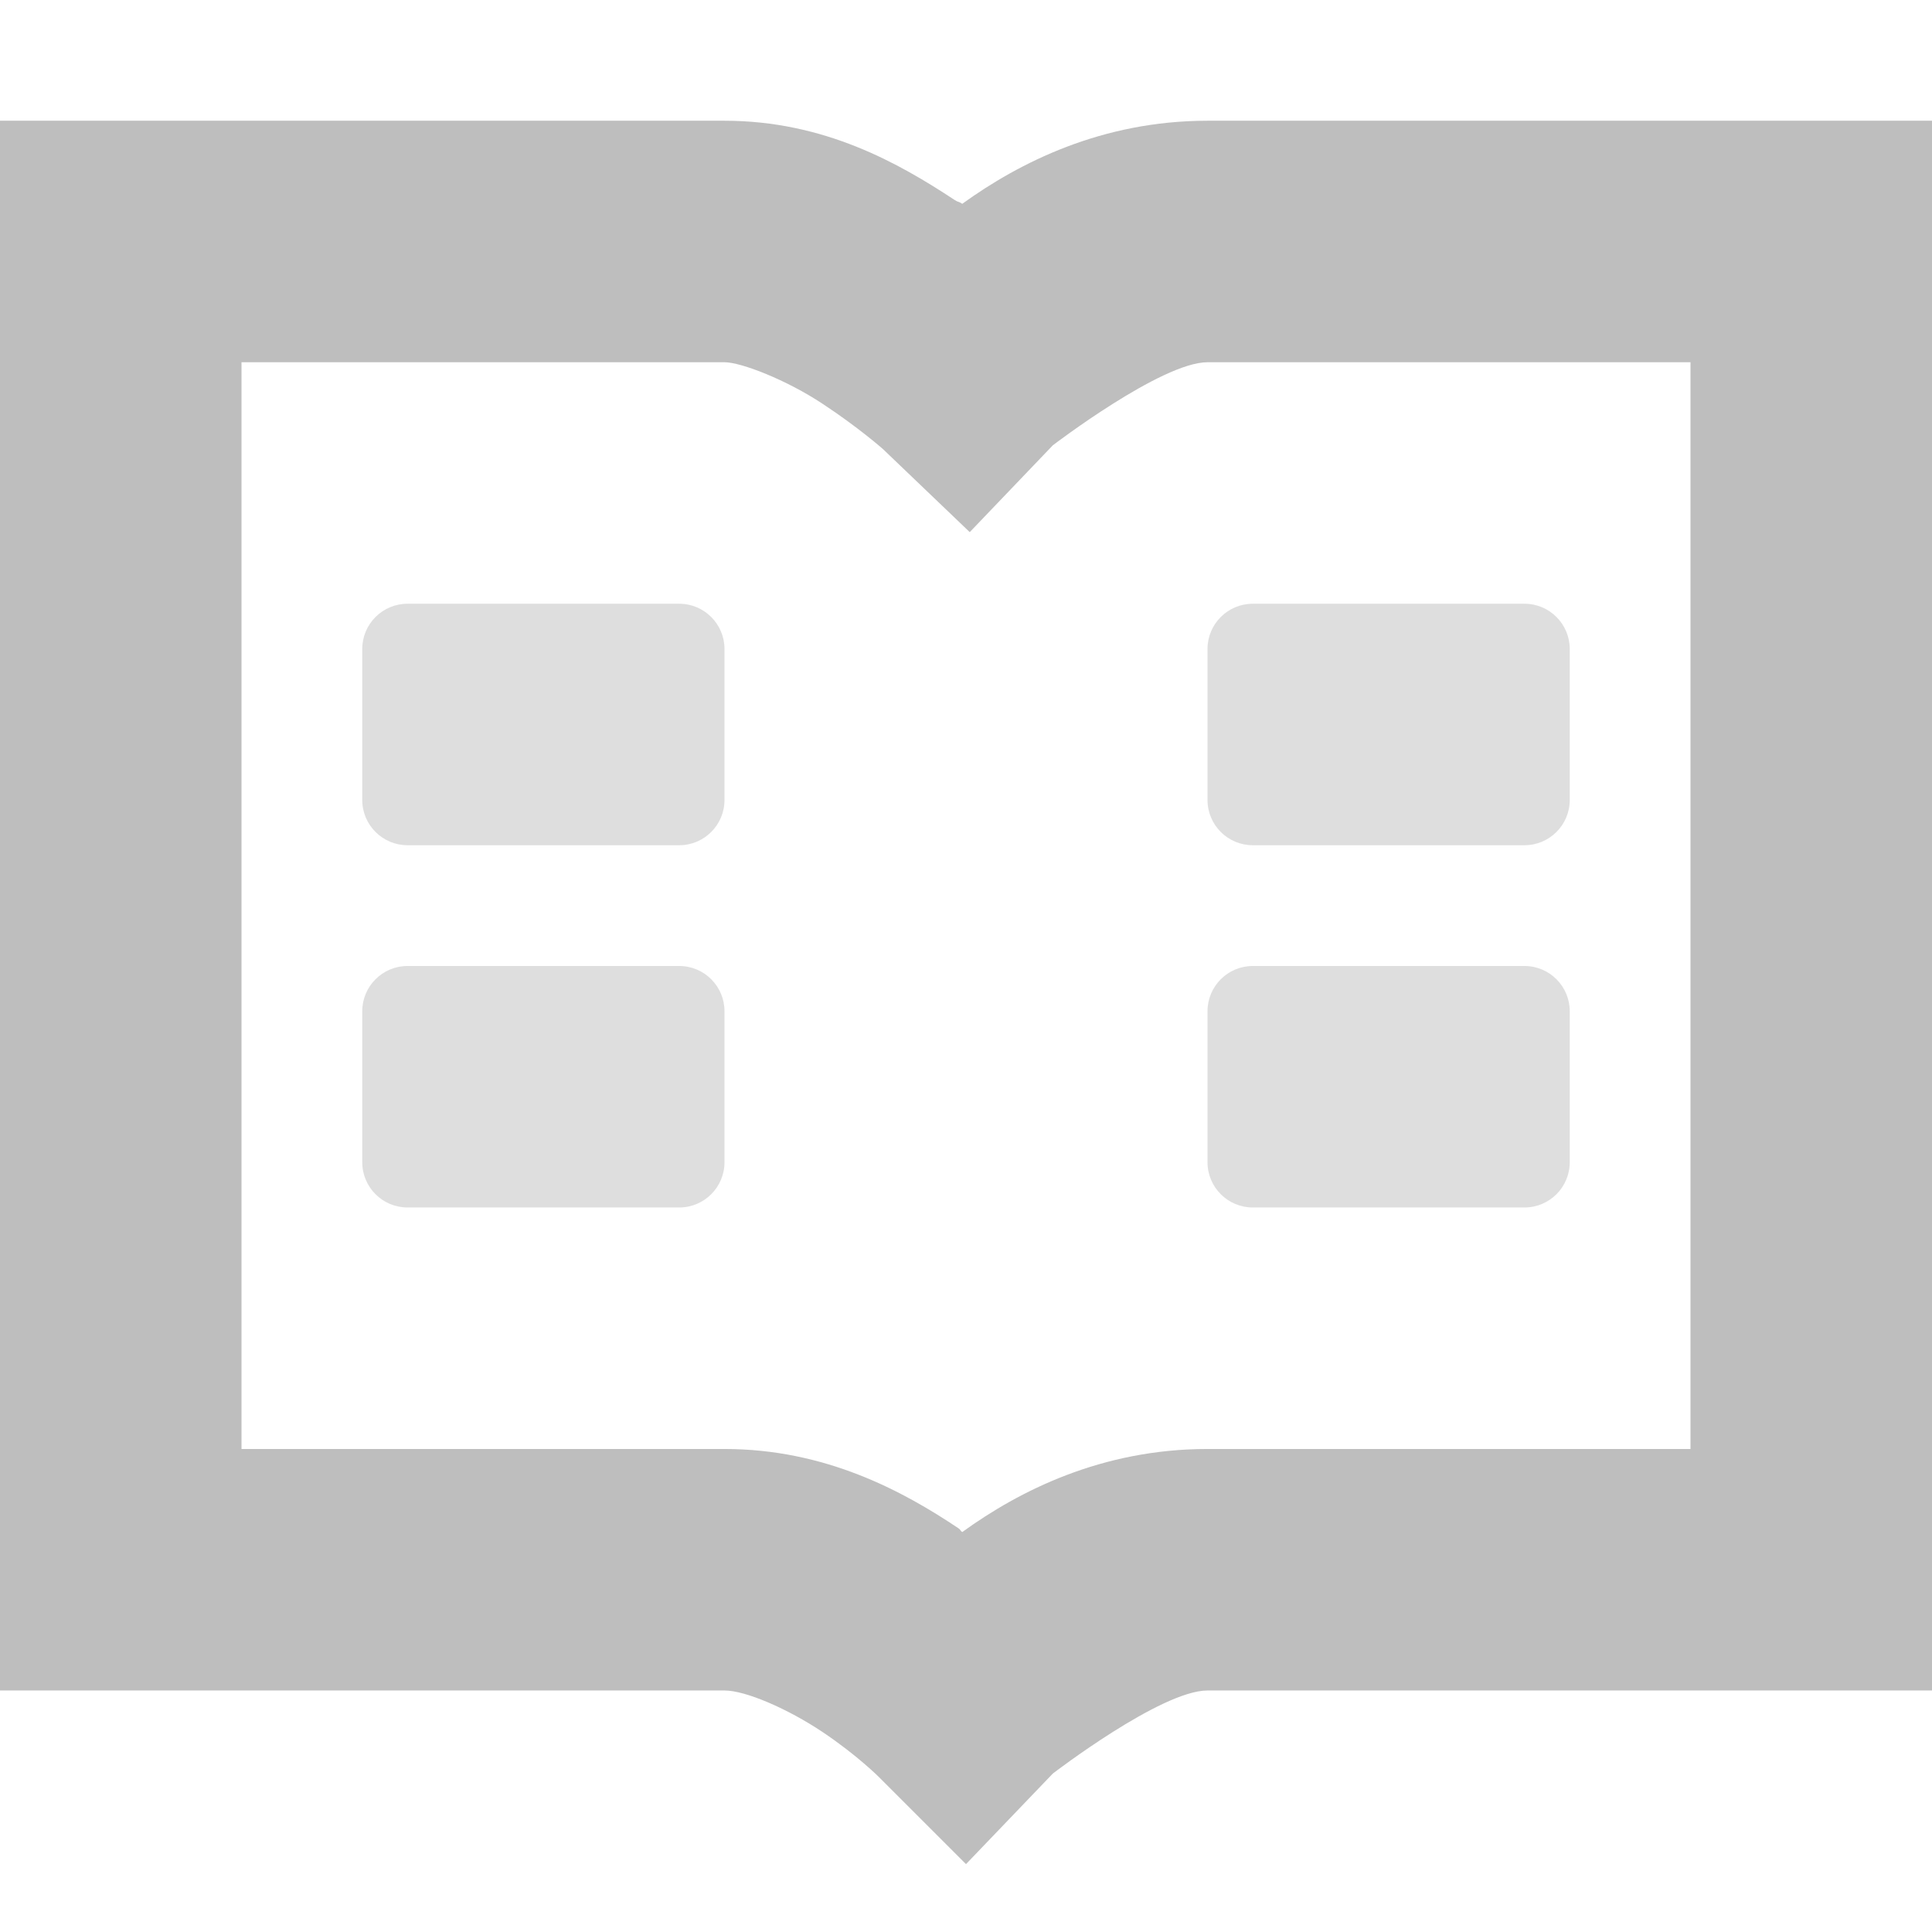
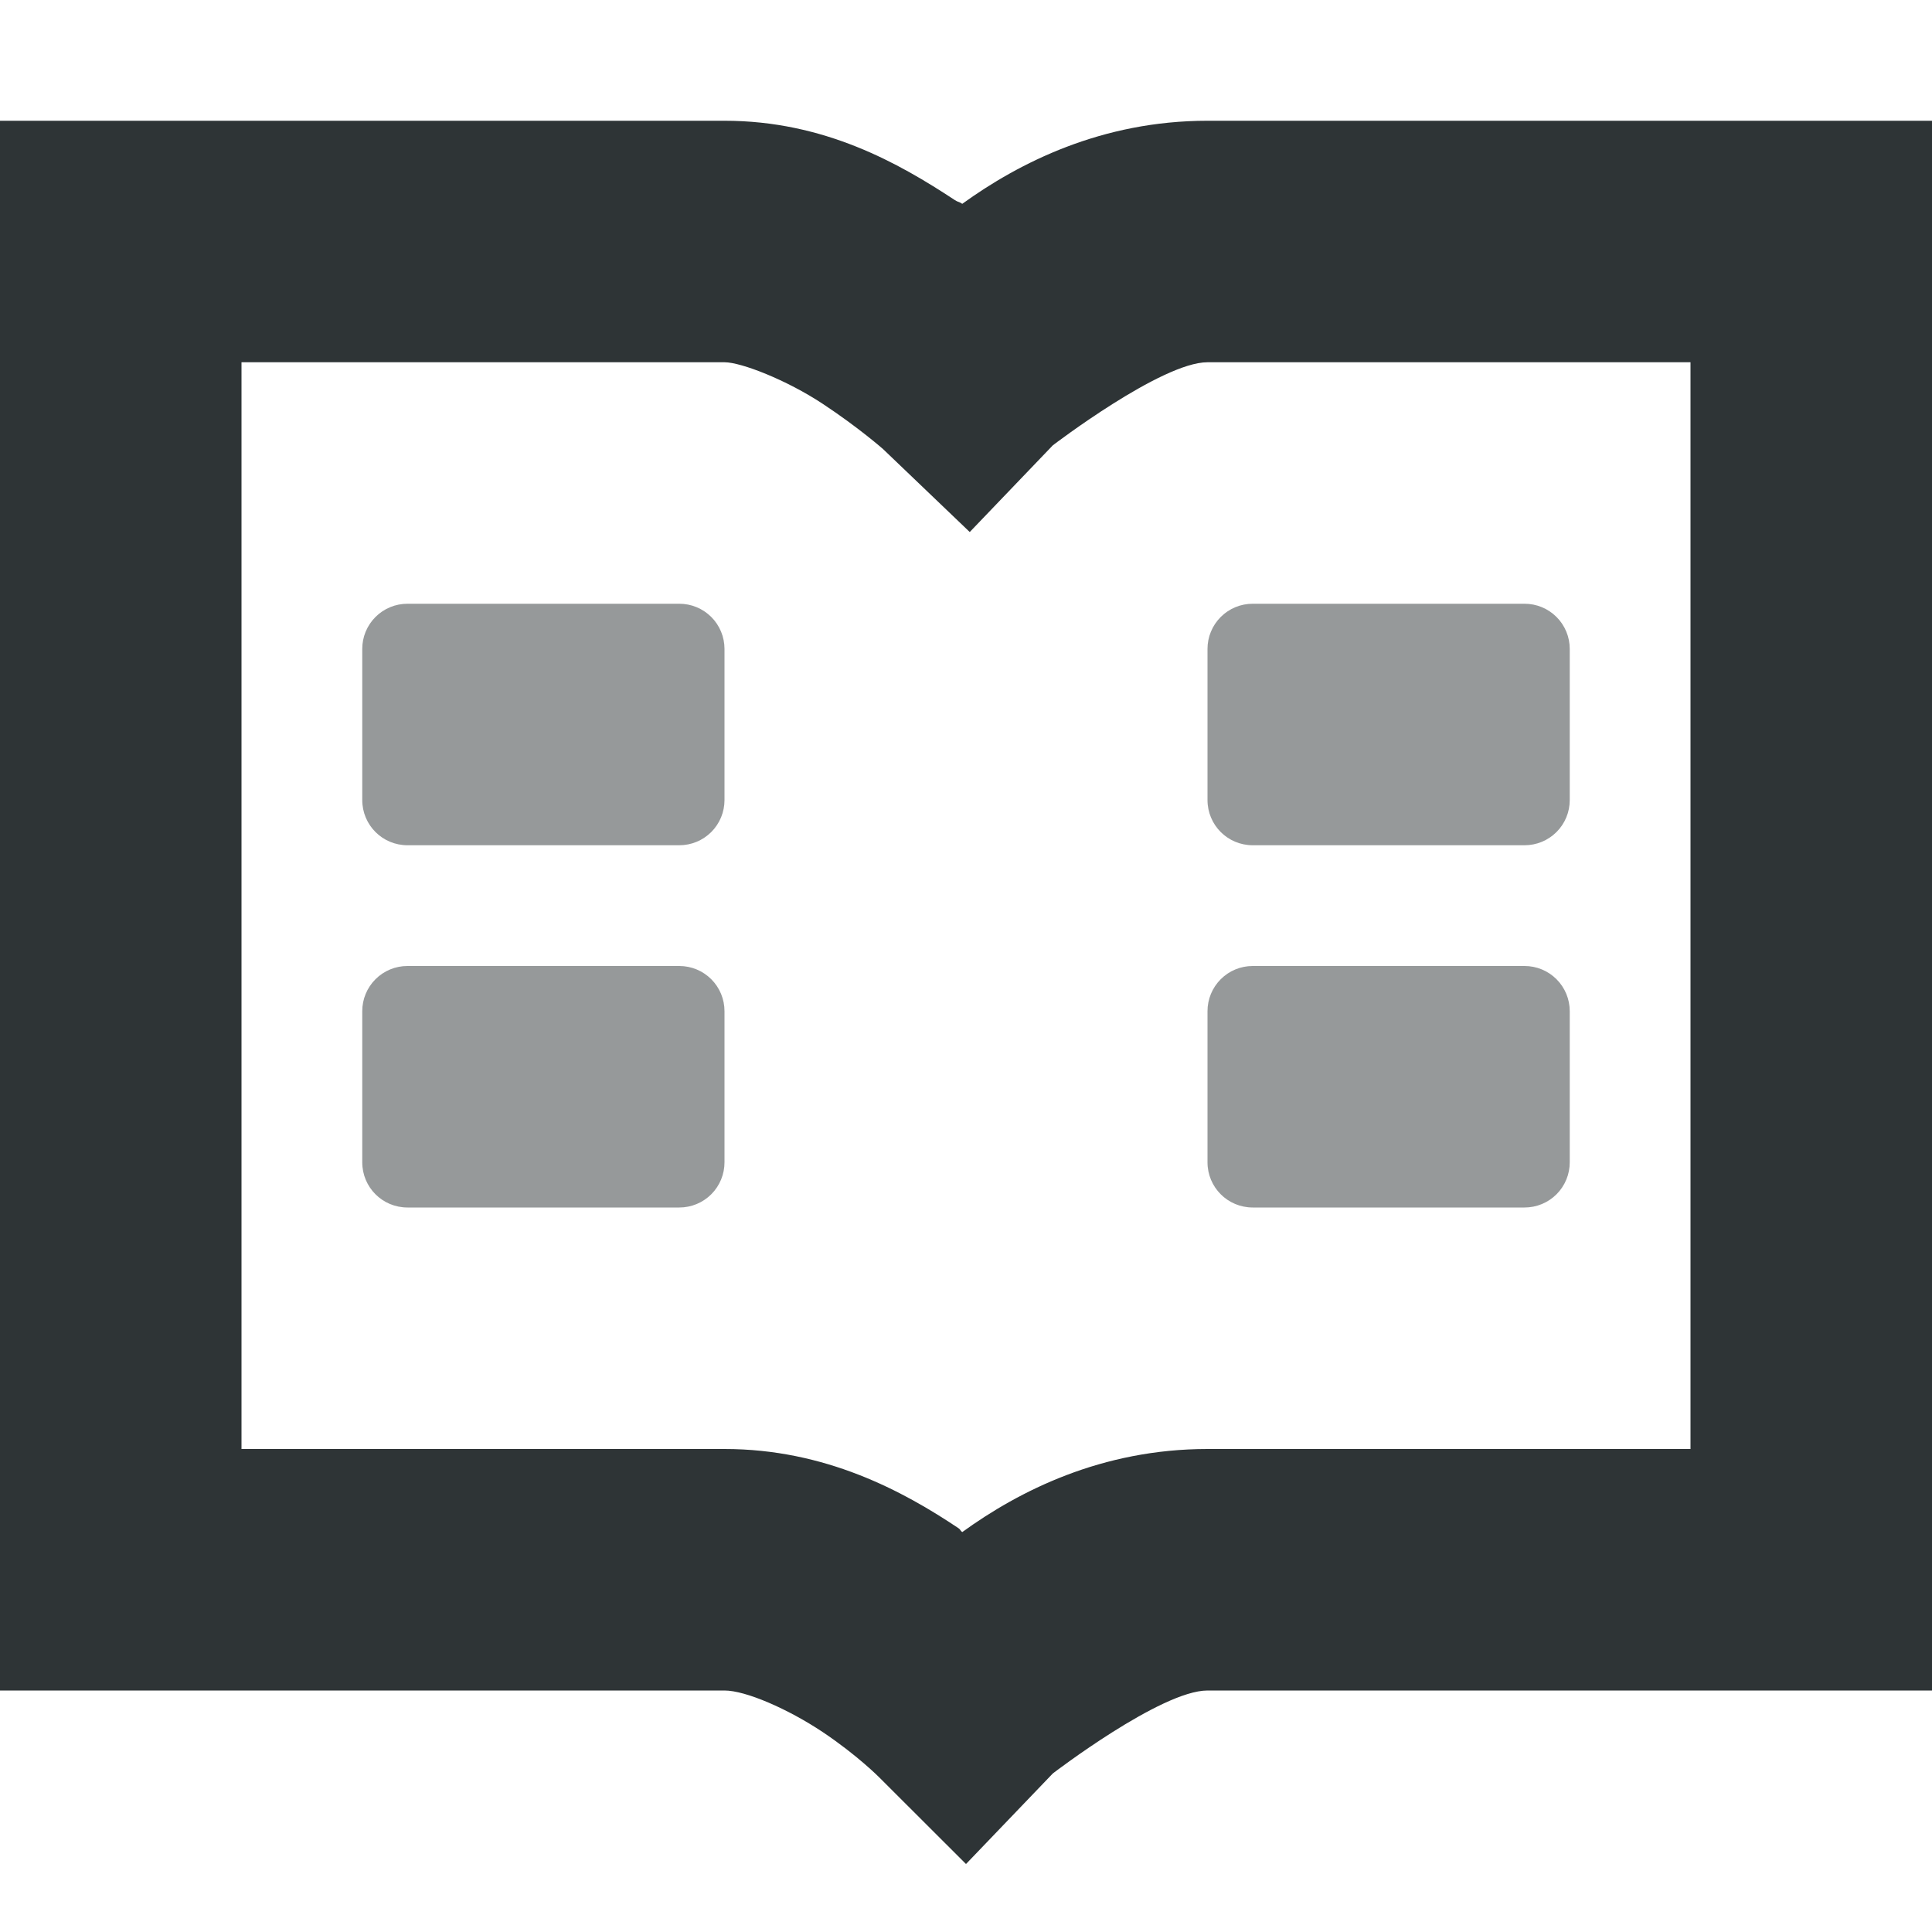
- <svg xmlns="http://www.w3.org/2000/svg" height="16" id="svg7384" version="1.1" width="16">
-   <defs id="defs7386" />
-   <g id="layer9" style="display:inline" transform="translate(-181,-867.0001)" />
-   <g id="layer10" transform="translate(-181,-867.0001)" />
-   <g id="layer11" transform="translate(-181,-867.0001)" />
-   <g id="layer13" transform="translate(-181,-867.0001)" />
-   <g id="layer14" transform="translate(-181,-867.0001)" />
-   <g id="layer15" style="display:inline" transform="translate(-181,-867.0001)" />
-   <g id="g71291" style="display:inline" transform="translate(-181,-867.0001)" />
-   <g id="g4953" style="display:inline" transform="translate(-181,-867.0001)" />
-   <g id="layer12" style="display:inline" transform="translate(-181,-867.0001)">
-     <path d="m 181,868 0,1 0,11 0,1 1,0 5,0 c 0.175,0 0.525,0.152 0.812,0.344 0.287,0.192 0.469,0.375 0.469,0.375 L 189,882.438 l 0.719,-0.75 c 0,0 0.896,-0.688 1.281,-0.688 l 5,0 1,0 0,-1 0,-11 0,-1 -1,0 -5,0 c -0.877,0 -1.56,0.348 -2.031,0.688 -0.03,-0.021 -0.031,-0.011 -0.062,-0.031 C 188.446,868.353 187.828,868 187,868 l -5,0 -1,0 z m 2,2 4,0 c 0.138,0 0.515,0.147 0.812,0.344 0.298,0.196 0.5,0.375 0.5,0.375 l 0.719,0.688 0.688,-0.719 c 0,0 0.9,-0.688 1.281,-0.688 l 4,0 0,9 -4,0 c -0.877,0 -1.56,0.347 -2.031,0.688 -0.02,-0.013 -0.011,-0.018 -0.031,-0.031 C 188.477,879.348 187.835,879 187,879 l -4,0 0,-9 z" id="rect7352-28-4-8" style="opacity:1;font-size:medium;font-style:normal;font-variant:normal;font-weight:normal;font-stretch:normal;text-indent:0;text-align:start;text-decoration:none;line-height:normal;letter-spacing:normal;word-spacing:normal;text-transform:none;direction:ltr;block-progression:tb;writing-mode:lr-tb;text-anchor:start;baseline-shift:baseline;color:#bebebe;fill:#bebebe;fill-opacity:1;stroke:none;stroke-width:1;marker:none;visibility:visible;display:inline;overflow:visible;enable-background:accumulate;font-family:Sans;-inkscape-font-specification:Sans" />
-     <rect height="2" id="rect42942-5-3-1-4-4-5-9" rx="0.375" ry="0.375" style="opacity:0.5;color:#bebebe;fill:#bebebe;fill-opacity:1;stroke:none;stroke-width:1;marker:none;visibility:visible;display:inline;overflow:visible" transform="scale(-1,1)" width="3" x="-187" y="872" />
-     <rect height="2" id="rect42944-7-5-3-5-1-5-0-2-62-5" rx="0.375" ry="0.375" style="opacity:0.5;color:#bebebe;fill:#bebebe;fill-opacity:1;stroke:none;stroke-width:1;marker:none;visibility:visible;display:inline;overflow:visible" transform="scale(-1,1)" width="3" x="-187" y="875" />
-     <rect height="2" id="rect42942-5-3-1-4-4-6-0-1" rx="0.375" ry="0.375" style="opacity:0.5;color:#bebebe;fill:#bebebe;fill-opacity:1;stroke:none;stroke-width:1;marker:none;visibility:visible;display:inline;overflow:visible" transform="scale(-1,1)" width="3" x="-194" y="872" />
-     <rect height="2" id="rect42944-7-5-3-5-1-5-0-2-6-4-6" rx="0.375" ry="0.375" style="opacity:0.5;color:#bebebe;fill:#bebebe;fill-opacity:1;stroke:none;stroke-width:1;marker:none;visibility:visible;display:inline;overflow:visible" transform="scale(-1,1)" width="3" x="-194" y="875" />
-   </g>
+ <svg xmlns="http://www.w3.org/2000/svg" height="16" width="16">
+   <path d="M0 1v13h6c.175 0 .525.152.813.344.287.192.468.375.468.375l.719.718.719-.75S9.615 14 10 14h6V1h-6c-.877 0-1.56.348-2.031.688-.03-.021-.031-.011-.063-.032C7.446 1.353 6.828 1 6 1Zm2 2h4c.138 0 .515.147.813.344.297.196.5.375.5.375l.718.687.688-.718S9.619 3 10 3h4v9h-4c-.877 0-1.56.347-2.031.688-.02-.014-.011-.018-.031-.032C7.478 12.348 6.835 12 6 12H2Z" style="color:#bebebe;font-style:normal;font-variant:normal;font-weight:400;font-stretch:normal;font-size:medium;line-height:normal;font-family:Sans;-inkscape-font-specification:Sans;text-indent:0;text-align:start;text-decoration:none;text-decoration-line:none;letter-spacing:normal;word-spacing:normal;text-transform:none;writing-mode:lr-tb;direction:ltr;baseline-shift:baseline;text-anchor:start;display:inline;overflow:visible;visibility:visible;fill:#2e3436;fill-opacity:1;stroke:none;stroke-width:1;marker:none;enable-background:accumulate" />
+   <path style="color:#bebebe;display:inline;overflow:visible;visibility:visible;opacity:1;fill:#2e3436;fill-opacity:.5;stroke:none;stroke-width:1;marker:none" d="M3.375 5A.374.374 0 0 0 3 5.375v1.25c0 .208.167.375.375.375h2.25A.374.374 0 0 0 6 6.625v-1.25A.374.374 0 0 0 5.625 5h-2.25zm7 0a.374.374 0 0 0-.375.375v1.25c0 .208.167.375.375.375h2.25A.374.374 0 0 0 13 6.625v-1.25A.374.374 0 0 0 12.625 5h-2.25zm-7 3A.374.374 0 0 0 3 8.375v1.25c0 .208.167.375.375.375h2.25A.374.374 0 0 0 6 9.625v-1.25A.374.374 0 0 0 5.625 8h-2.25zm7 0a.374.374 0 0 0-.375.375v1.25c0 .208.167.375.375.375h2.25A.374.374 0 0 0 13 9.625v-1.25A.374.374 0 0 0 12.625 8h-2.25z" />
</svg>
